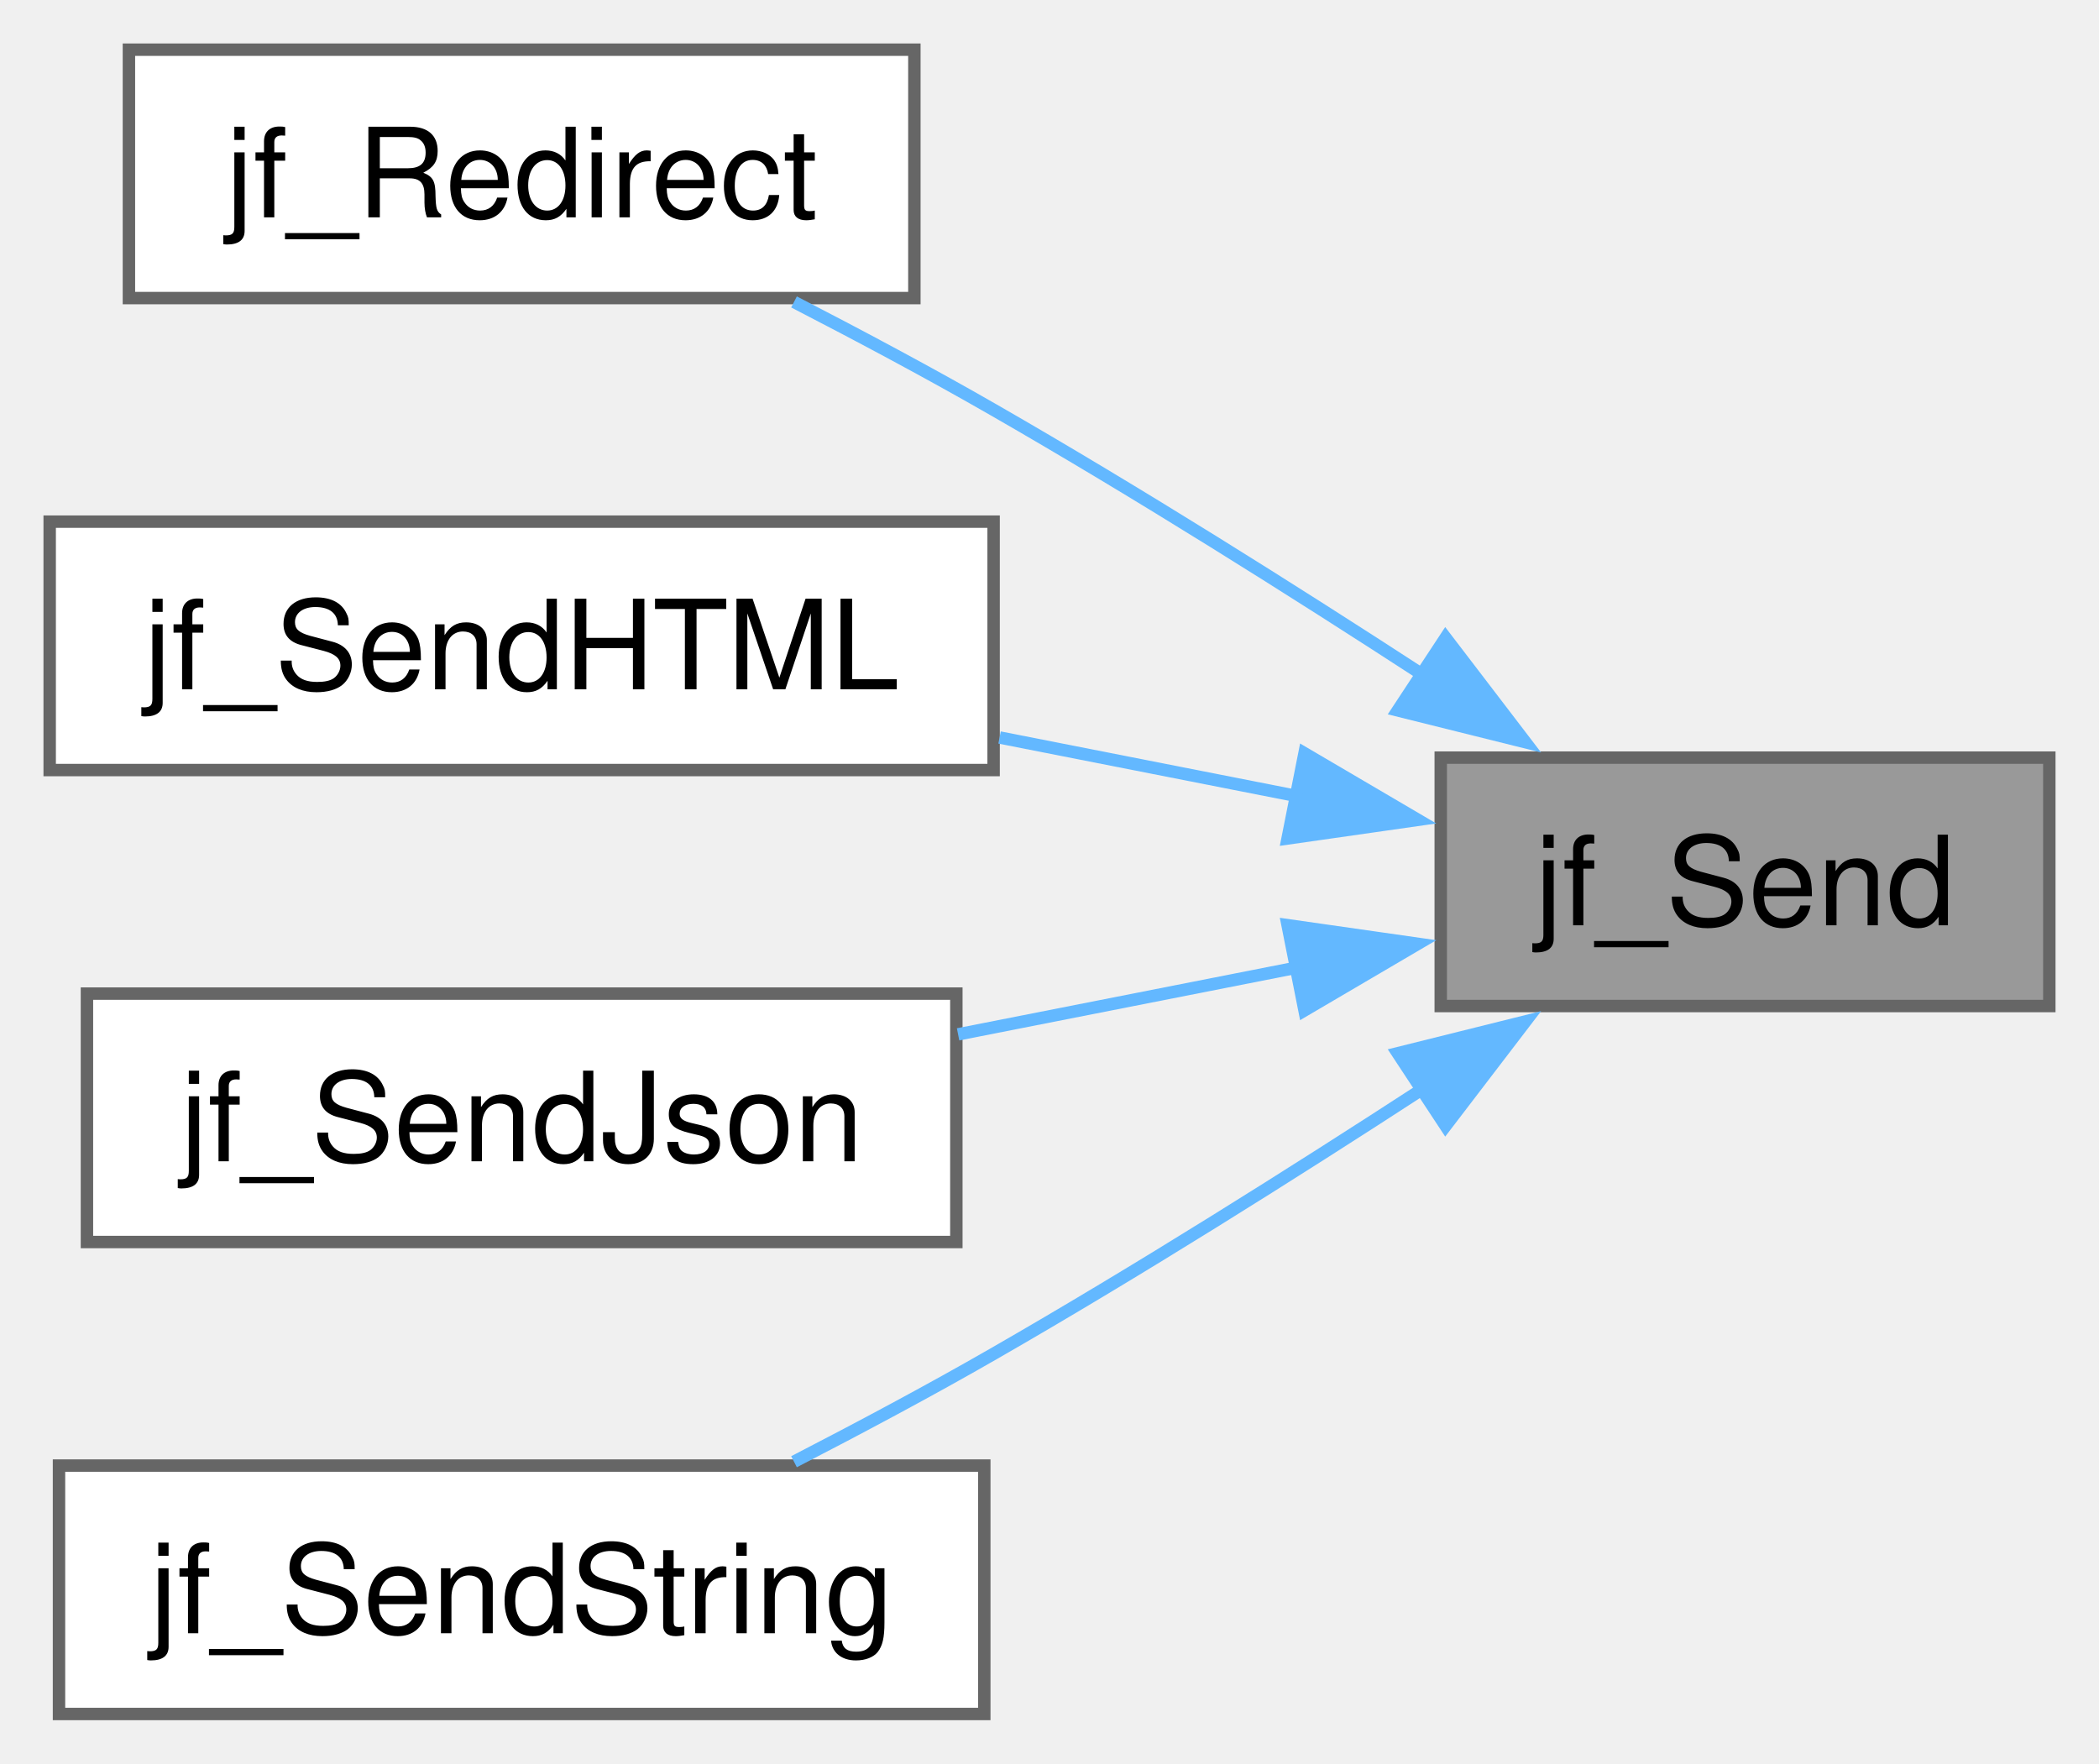
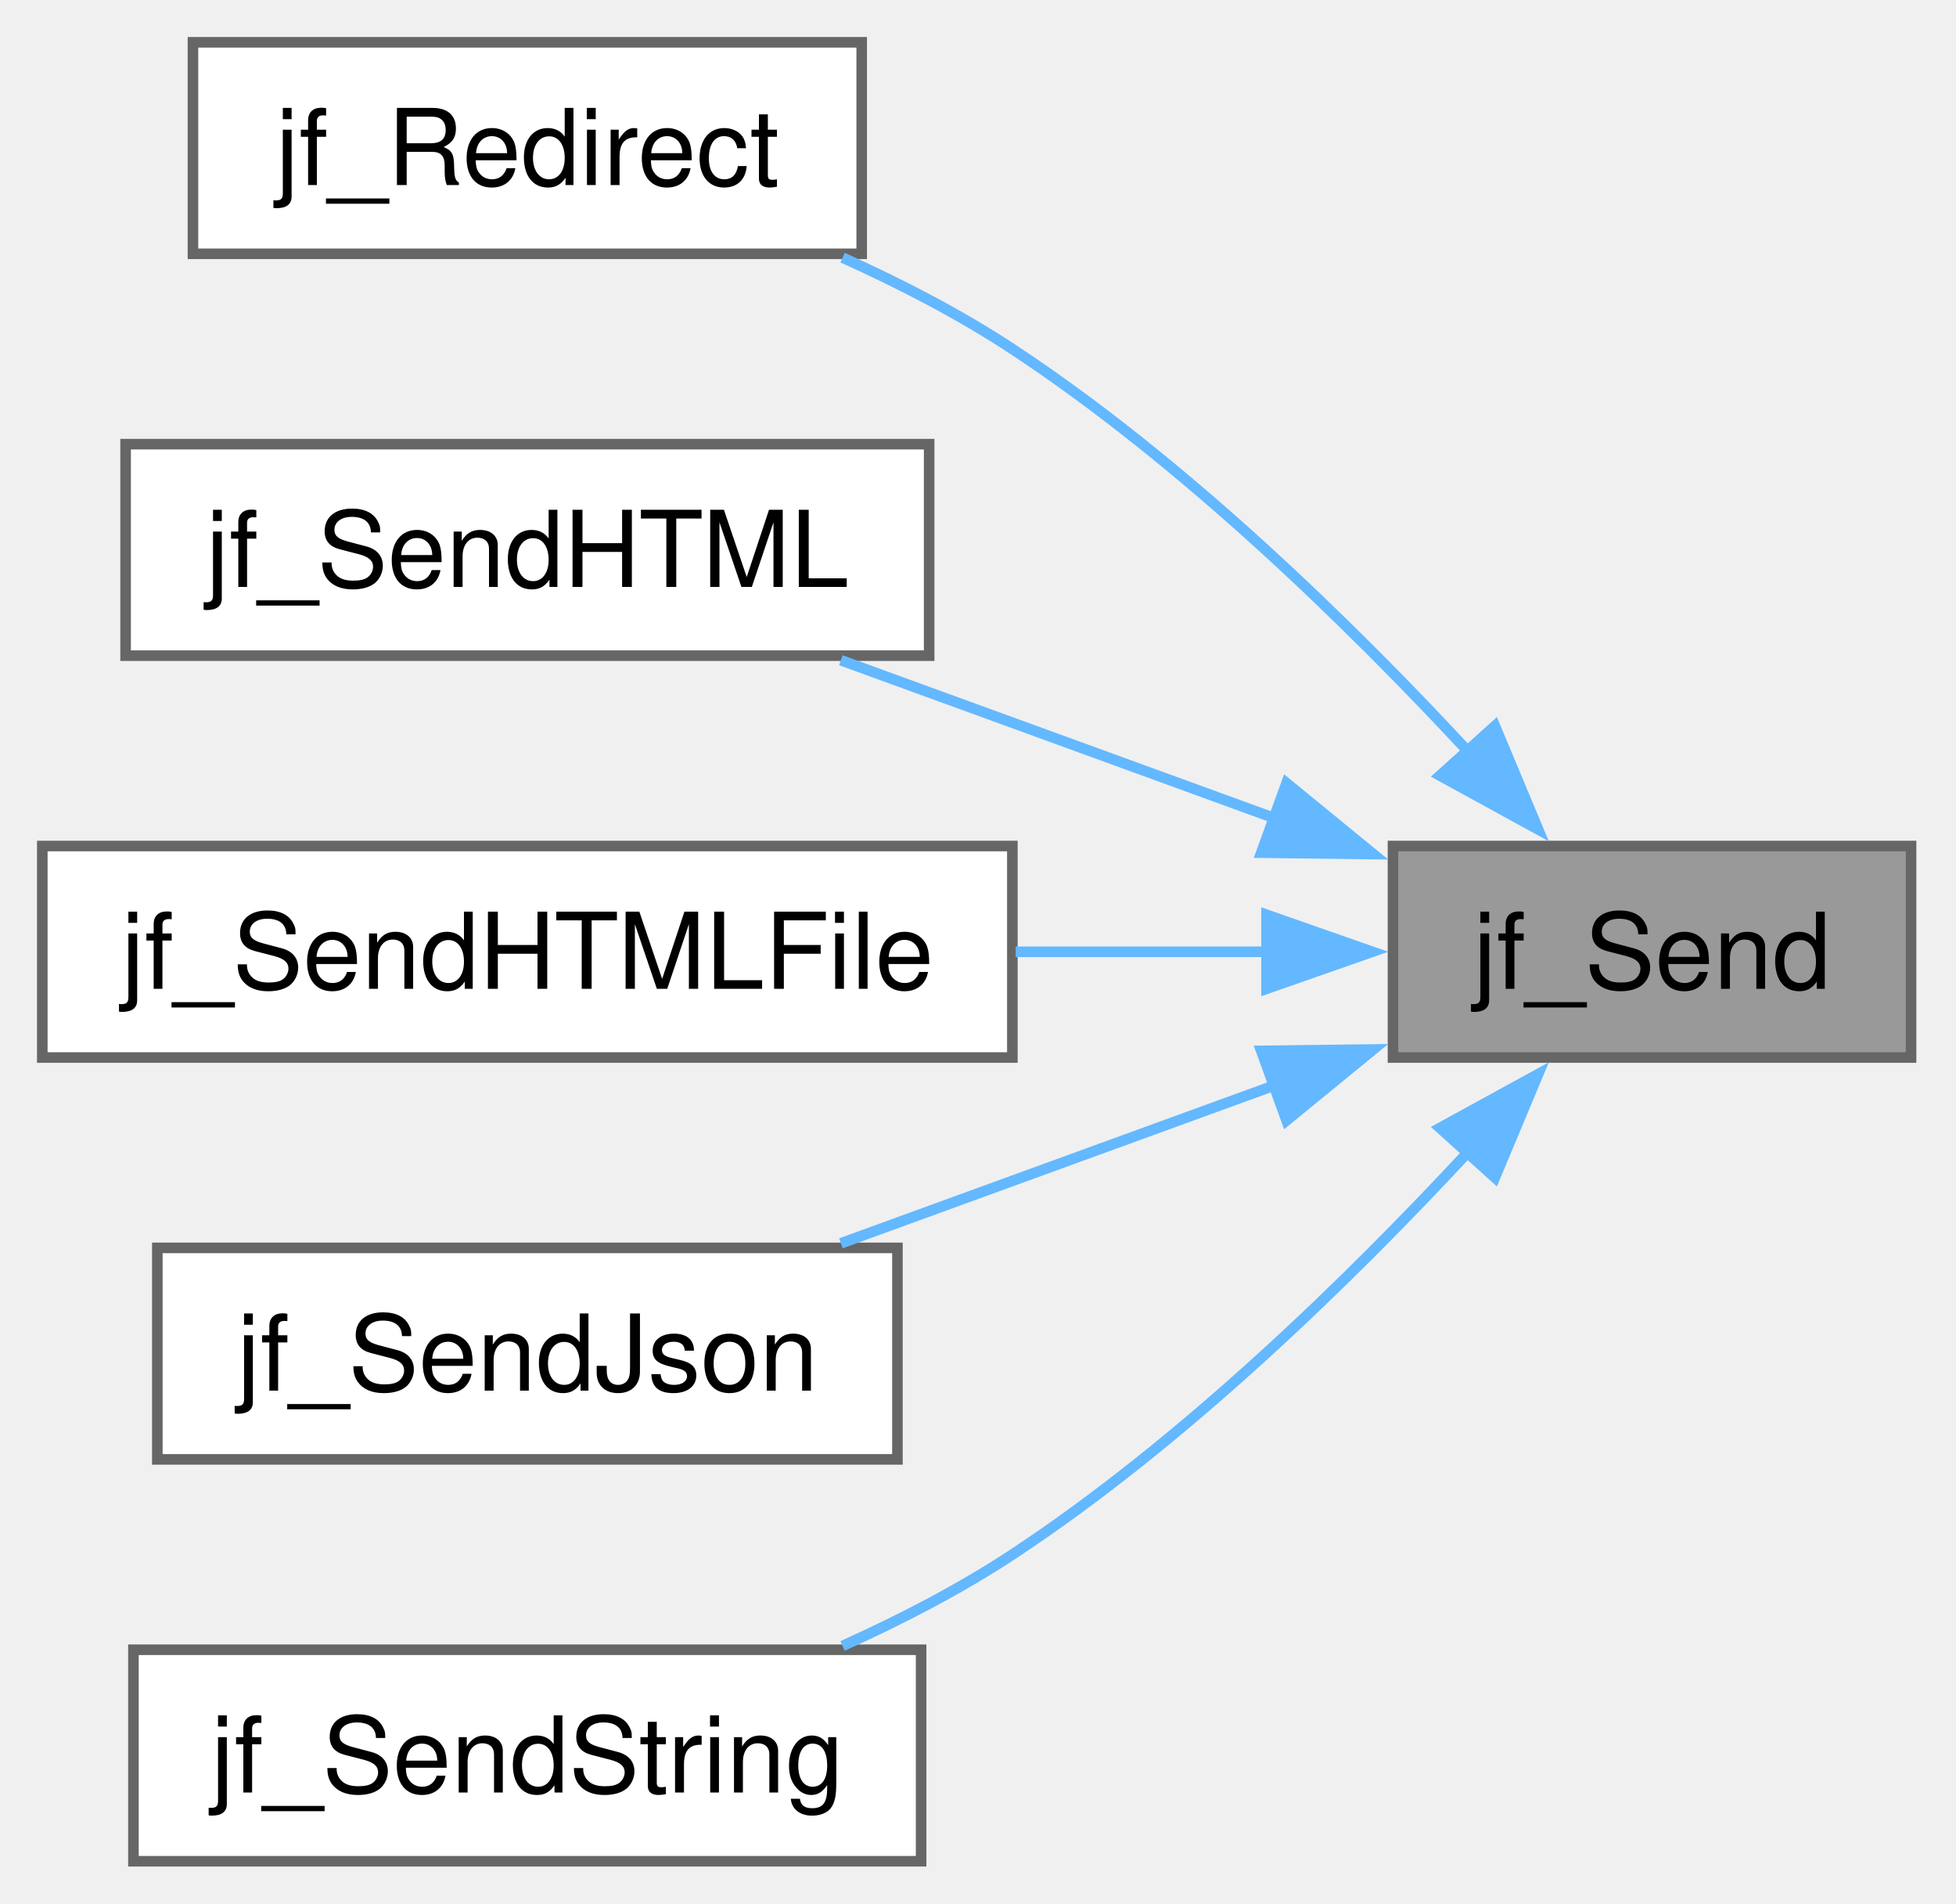
- <svg xmlns="http://www.w3.org/2000/svg" xmlns:xlink="http://www.w3.org/1999/xlink" width="169pt" height="142pt" viewBox="0.00 0.00 169.00 142.00">
-   <g id="graph0" class="graph" transform="scale(1 1) rotate(0) translate(4 138)">
+ <svg xmlns="http://www.w3.org/2000/svg" xmlns:xlink="http://www.w3.org/1999/xlink" width="185pt" height="180pt" viewBox="0.00 0.00 185.00 180.00">
+   <g id="graph0" class="graph" transform="scale(1 1) rotate(0) translate(4 176)">
    <g id="Node000001" class="node">
      <g id="a_Node000001">
        <a xlink:title="Sends HTTP response.">
-           <polygon fill="#999999" stroke="#666666" points="161,-77 112,-77 112,-57 161,-57 161,-77" />
-           <text xml:space="preserve" text-anchor="middle" x="136.5" y="-63.5" font-family="Helvetica,sans-Serif" font-size="10.00">jf_Send</text>
+           <polygon fill="#999999" stroke="#666666" points="176.75,-96 127.75,-96 127.75,-76 176.75,-76 176.75,-96" />
+           <text xml:space="preserve" text-anchor="middle" x="152.25" y="-82.5" font-family="Helvetica,sans-Serif" font-size="10.00">jf_Send</text>
        </a>
      </g>
    </g>
    <g id="Node000002" class="node">
      <g id="a_Node000002">
        <a xlink:href="http_8c.html#ac03de750c80974c7c3e178fa836f8475" target="_top" xlink:title="Wrapper for jf_Send.">
-           <polygon fill="white" stroke="#666666" points="69.62,-134 6.38,-134 6.38,-114 69.62,-114 69.62,-134" />
-           <text xml:space="preserve" text-anchor="middle" x="38" y="-120.5" font-family="Helvetica,sans-Serif" font-size="10.00">jf_Redirect</text>
+           <polygon fill="white" stroke="#666666" points="77.5,-172 14.25,-172 14.25,-152 77.5,-152 77.5,-172" />
+           <text xml:space="preserve" text-anchor="middle" x="45.88" y="-158.5" font-family="Helvetica,sans-Serif" font-size="10.00">jf_Redirect</text>
        </a>
      </g>
    </g>
    <g id="edge1_Node000001_Node000002" class="edge">
      <g id="a_edge1_Node000001_Node000002">
        <a xlink:title=" ">
-           <path fill="none" stroke="#63b8ff" d="M110.67,-83.59C100.12,-90.45 87.6,-98.34 76,-105 70.87,-107.95 65.22,-110.96 59.93,-113.69" />
-           <polygon fill="#63b8ff" stroke="#63b8ff" points="112.39,-86.65 118.82,-78.24 108.54,-80.8 112.39,-86.65" />
+           <path fill="none" stroke="#63b8ff" d="M134.87,-104.92C123.65,-117 107.94,-132.34 91.75,-143 86.8,-146.26 81.21,-149.15 75.69,-151.64" />
+           <polygon fill="#63b8ff" stroke="#63b8ff" points="137.39,-107.35 141.48,-97.57 132.19,-102.66 137.39,-107.35" />
        </a>
      </g>
    </g>
    <g id="Node000003" class="node">
      <g id="a_Node000003">
        <a xlink:href="http_8c.html#a80066c977446e11803d28c65ce61fda3" target="_top" xlink:title="Wrapper for jf_Send.">
-           <polygon fill="white" stroke="#666666" points="76,-96 0,-96 0,-76 76,-76 76,-96" />
-           <text xml:space="preserve" text-anchor="middle" x="38" y="-82.5" font-family="Helvetica,sans-Serif" font-size="10.00">jf_SendHTML</text>
+           <polygon fill="white" stroke="#666666" points="83.88,-134 7.88,-134 7.88,-114 83.88,-114 83.88,-134" />
+           <text xml:space="preserve" text-anchor="middle" x="45.88" y="-120.5" font-family="Helvetica,sans-Serif" font-size="10.00">jf_SendHTML</text>
        </a>
      </g>
    </g>
    <g id="edge2_Node000001_Node000003" class="edge">
      <g id="a_edge2_Node000001_Node000003">
        <a xlink:title=" ">
-           <path fill="none" stroke="#63b8ff" d="M100.35,-73.92C92.59,-75.45 84.33,-77.07 76.48,-78.62" />
-           <polygon fill="#63b8ff" stroke="#63b8ff" points="101.03,-77.35 110.16,-71.99 99.67,-70.49 101.03,-77.35" />
+           <path fill="none" stroke="#63b8ff" d="M116.61,-98.61C103.28,-103.46 88.23,-108.94 75.53,-113.57" />
+           <polygon fill="#63b8ff" stroke="#63b8ff" points="117.68,-101.95 125.88,-95.24 115.29,-95.37 117.68,-101.95" />
        </a>
      </g>
    </g>
    <g id="Node000004" class="node">
      <g id="a_Node000004">
-         <a xlink:href="http_8c.html#a35023f916f8a9288f2a199e1b2b52ae1" target="_top" xlink:title="Wrapper for jf_Send.">
-           <polygon fill="white" stroke="#666666" points="73,-58 3,-58 3,-38 73,-38 73,-58" />
-           <text xml:space="preserve" text-anchor="middle" x="38" y="-44.5" font-family="Helvetica,sans-Serif" font-size="10.00">jf_SendJson</text>
+         <a xlink:href="http_8c.html#a25f32008ce7f12d29d073676fa923637" target="_top" xlink:title="Wrapper for jf_Send.">
+           <polygon fill="white" stroke="#666666" points="91.75,-96 0,-96 0,-76 91.75,-76 91.75,-96" />
+           <text xml:space="preserve" text-anchor="middle" x="45.88" y="-82.5" font-family="Helvetica,sans-Serif" font-size="10.00">jf_SendHTMLFile</text>
        </a>
      </g>
    </g>
    <g id="edge3_Node000001_Node000004" class="edge">
      <g id="a_edge3_Node000001_Node000004">
        <a xlink:title=" ">
-           <path fill="none" stroke="#63b8ff" d="M100.44,-60.1C91.54,-58.34 81.99,-56.46 73.14,-54.72" />
-           <polygon fill="#63b8ff" stroke="#63b8ff" points="99.67,-63.51 110.16,-62.01 101.03,-56.65 99.67,-63.51" />
+           <path fill="none" stroke="#63b8ff" d="M115.84,-86C108.2,-86 100.02,-86 92.06,-86" />
+           <polygon fill="#63b8ff" stroke="#63b8ff" points="115.79,-89.5 125.79,-86 115.79,-82.5 115.79,-89.5" />
        </a>
      </g>
    </g>
    <g id="Node000005" class="node">
      <g id="a_Node000005">
-         <a xlink:href="http_8c.html#ae3a7f3bff2f9c98b9a5b09c8979b5966" target="_top" xlink:title="Wrapper for jf_Send.">
-           <polygon fill="white" stroke="#666666" points="75.25,-20 0.75,-20 0.75,0 75.25,0 75.25,-20" />
-           <text xml:space="preserve" text-anchor="middle" x="38" y="-6.5" font-family="Helvetica,sans-Serif" font-size="10.00">jf_SendString</text>
+         <a xlink:href="http_8c.html#a35023f916f8a9288f2a199e1b2b52ae1" target="_top" xlink:title="Wrapper for jf_Send.">
+           <polygon fill="white" stroke="#666666" points="80.88,-58 10.88,-58 10.88,-38 80.88,-38 80.88,-58" />
+           <text xml:space="preserve" text-anchor="middle" x="45.88" y="-44.5" font-family="Helvetica,sans-Serif" font-size="10.00">jf_SendJson</text>
        </a>
      </g>
    </g>
    <g id="edge4_Node000001_Node000005" class="edge">
      <g id="a_edge4_Node000001_Node000005">
        <a xlink:title=" ">
-           <path fill="none" stroke="#63b8ff" d="M110.67,-50.41C100.12,-43.55 87.6,-35.66 76,-29 70.87,-26.05 65.22,-23.04 59.93,-20.31" />
-           <polygon fill="#63b8ff" stroke="#63b8ff" points="108.54,-53.2 118.82,-55.76 112.39,-47.35 108.54,-53.2" />
+           <path fill="none" stroke="#63b8ff" d="M116.61,-73.39C103.28,-68.54 88.23,-63.06 75.53,-58.43" />
+           <polygon fill="#63b8ff" stroke="#63b8ff" points="115.29,-76.63 125.88,-76.76 117.68,-70.05 115.29,-76.63" />
+         </a>
+       </g>
+     </g>
+     <g id="Node000006" class="node">
+       <g id="a_Node000006">
+         <a xlink:href="http_8c.html#ae3a7f3bff2f9c98b9a5b09c8979b5966" target="_top" xlink:title="Wrapper for jf_Send.">
+           <polygon fill="white" stroke="#666666" points="83.12,-20 8.62,-20 8.62,0 83.12,0 83.12,-20" />
+           <text xml:space="preserve" text-anchor="middle" x="45.88" y="-6.5" font-family="Helvetica,sans-Serif" font-size="10.00">jf_SendString</text>
+         </a>
+       </g>
+     </g>
+     <g id="edge5_Node000001_Node000006" class="edge">
+       <g id="a_edge5_Node000001_Node000006">
+         <a xlink:title=" ">
+           <path fill="none" stroke="#63b8ff" d="M134.87,-67.08C123.65,-55 107.94,-39.66 91.75,-29 86.8,-25.74 81.21,-22.85 75.69,-20.36" />
+           <polygon fill="#63b8ff" stroke="#63b8ff" points="132.19,-69.34 141.48,-74.43 137.39,-64.65 132.19,-69.34" />
        </a>
      </g>
    </g>
  </g>
</svg>
